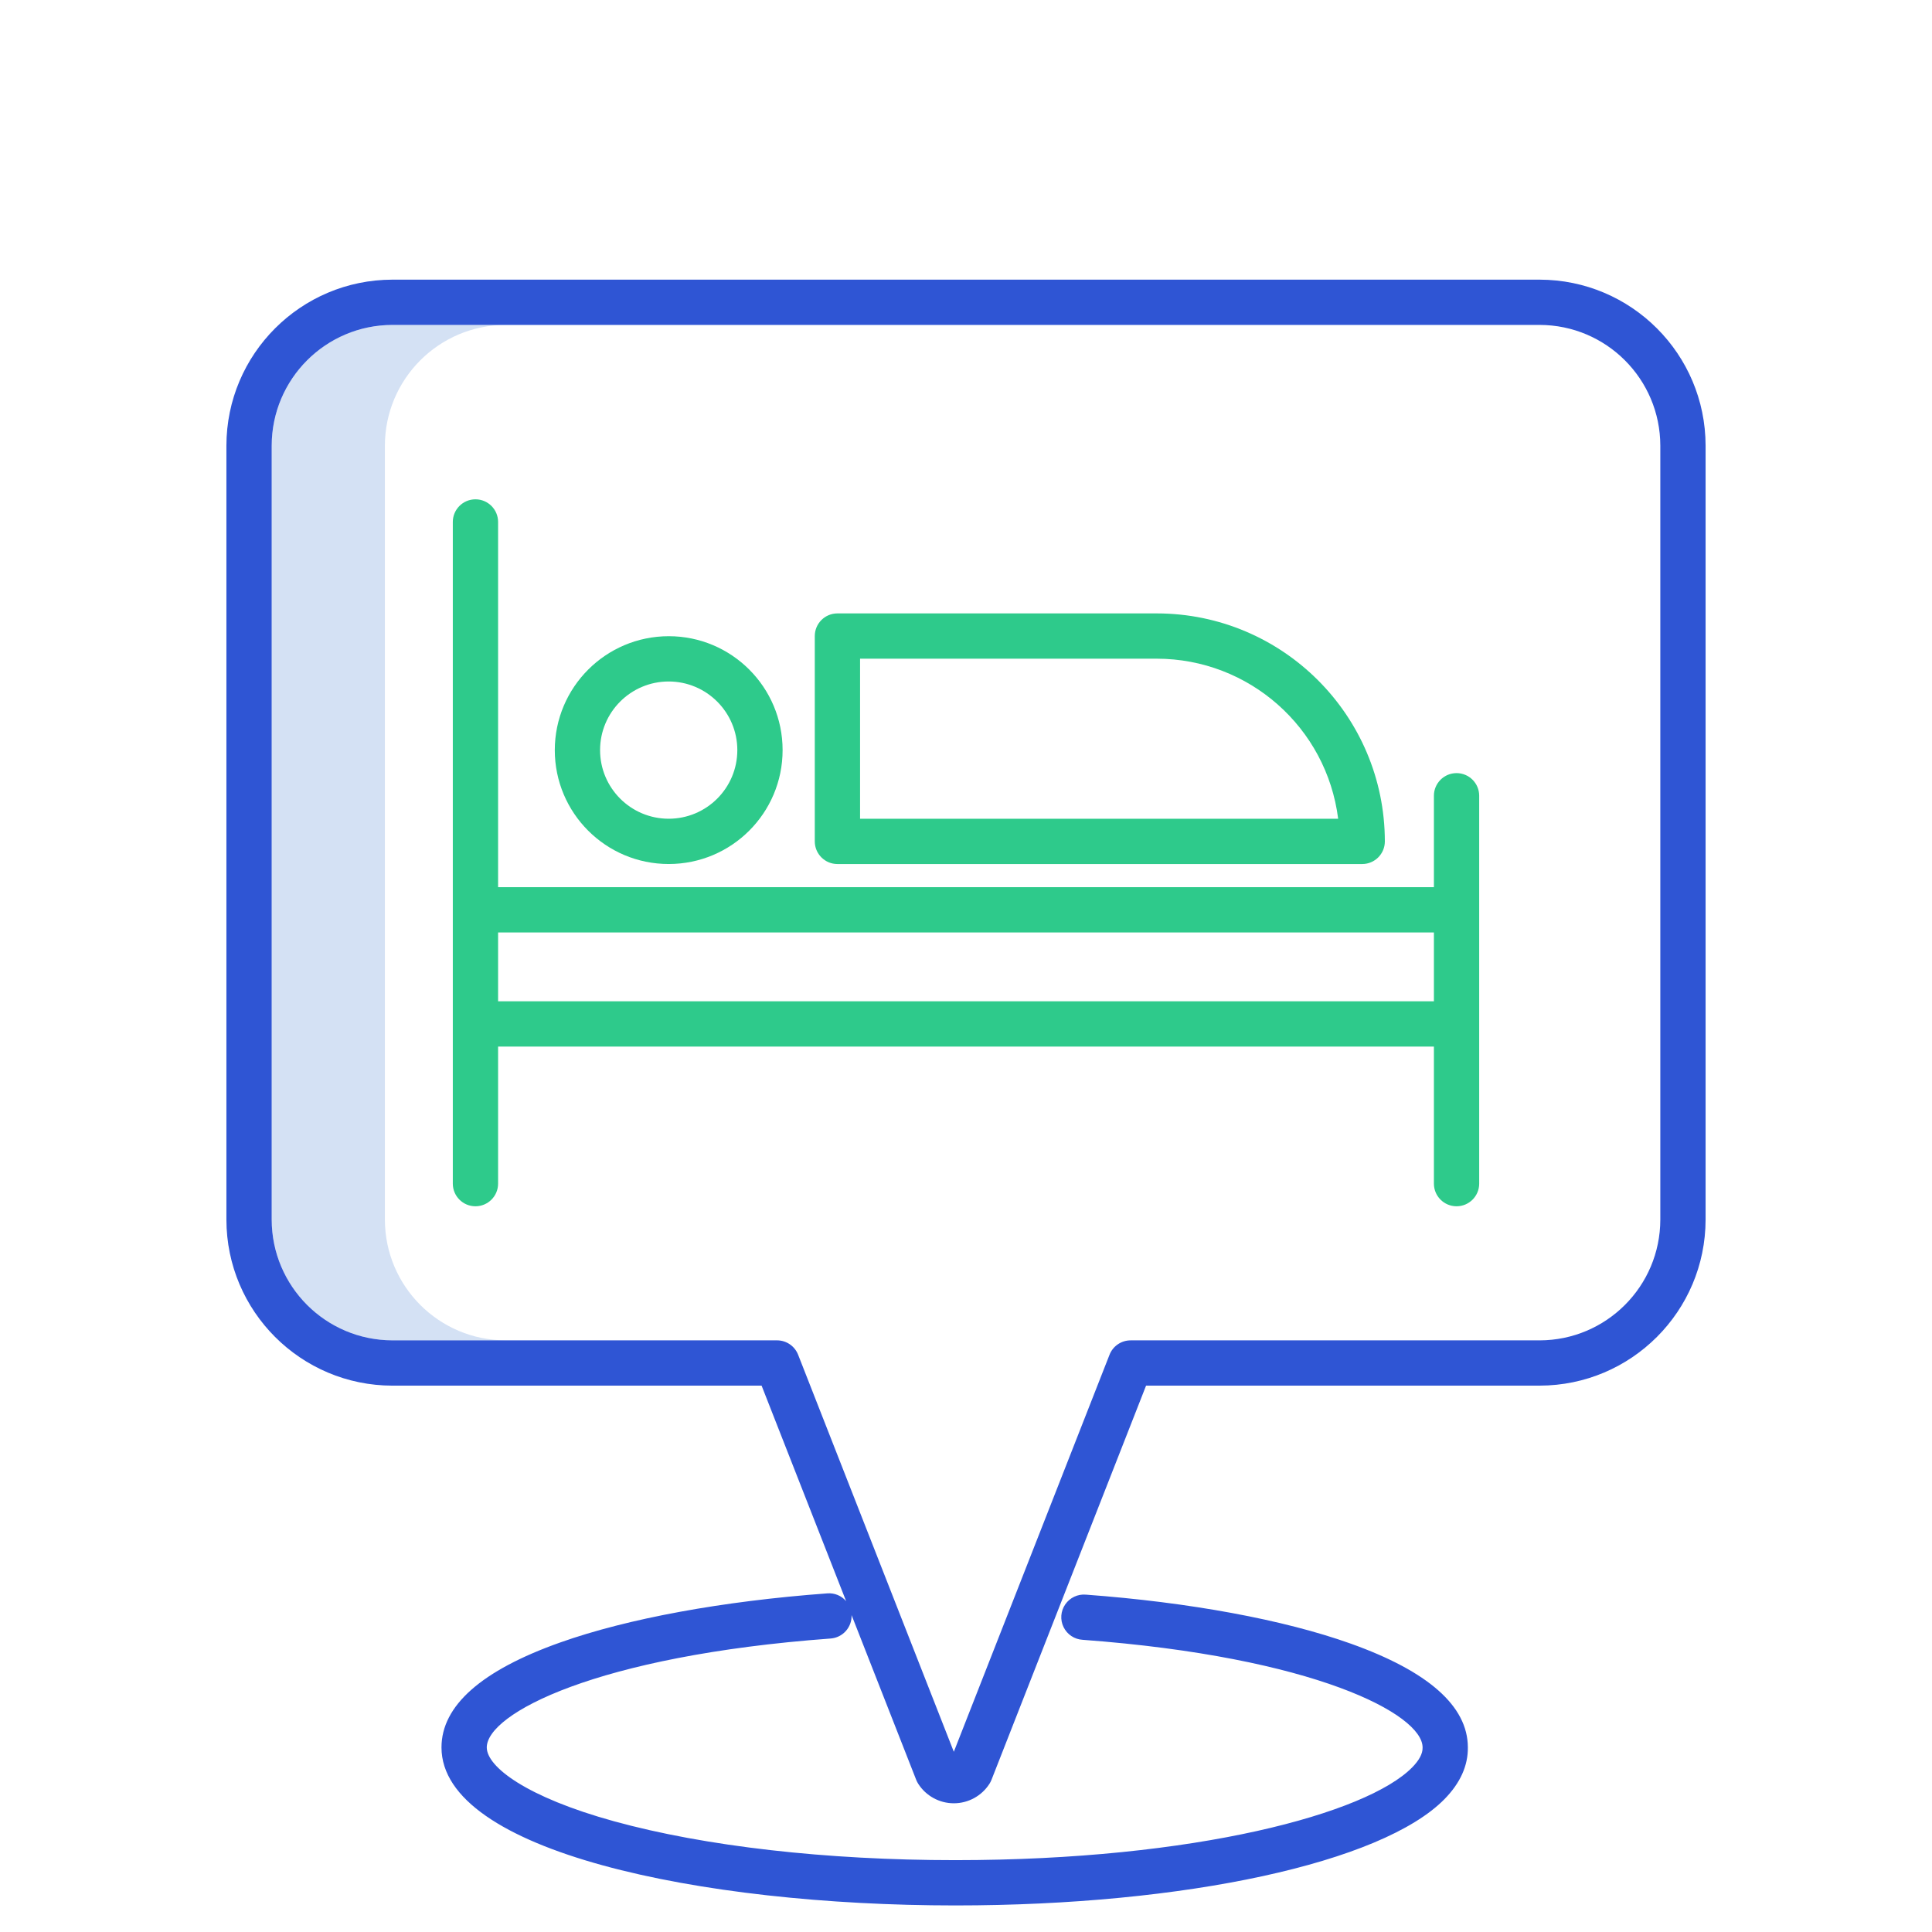
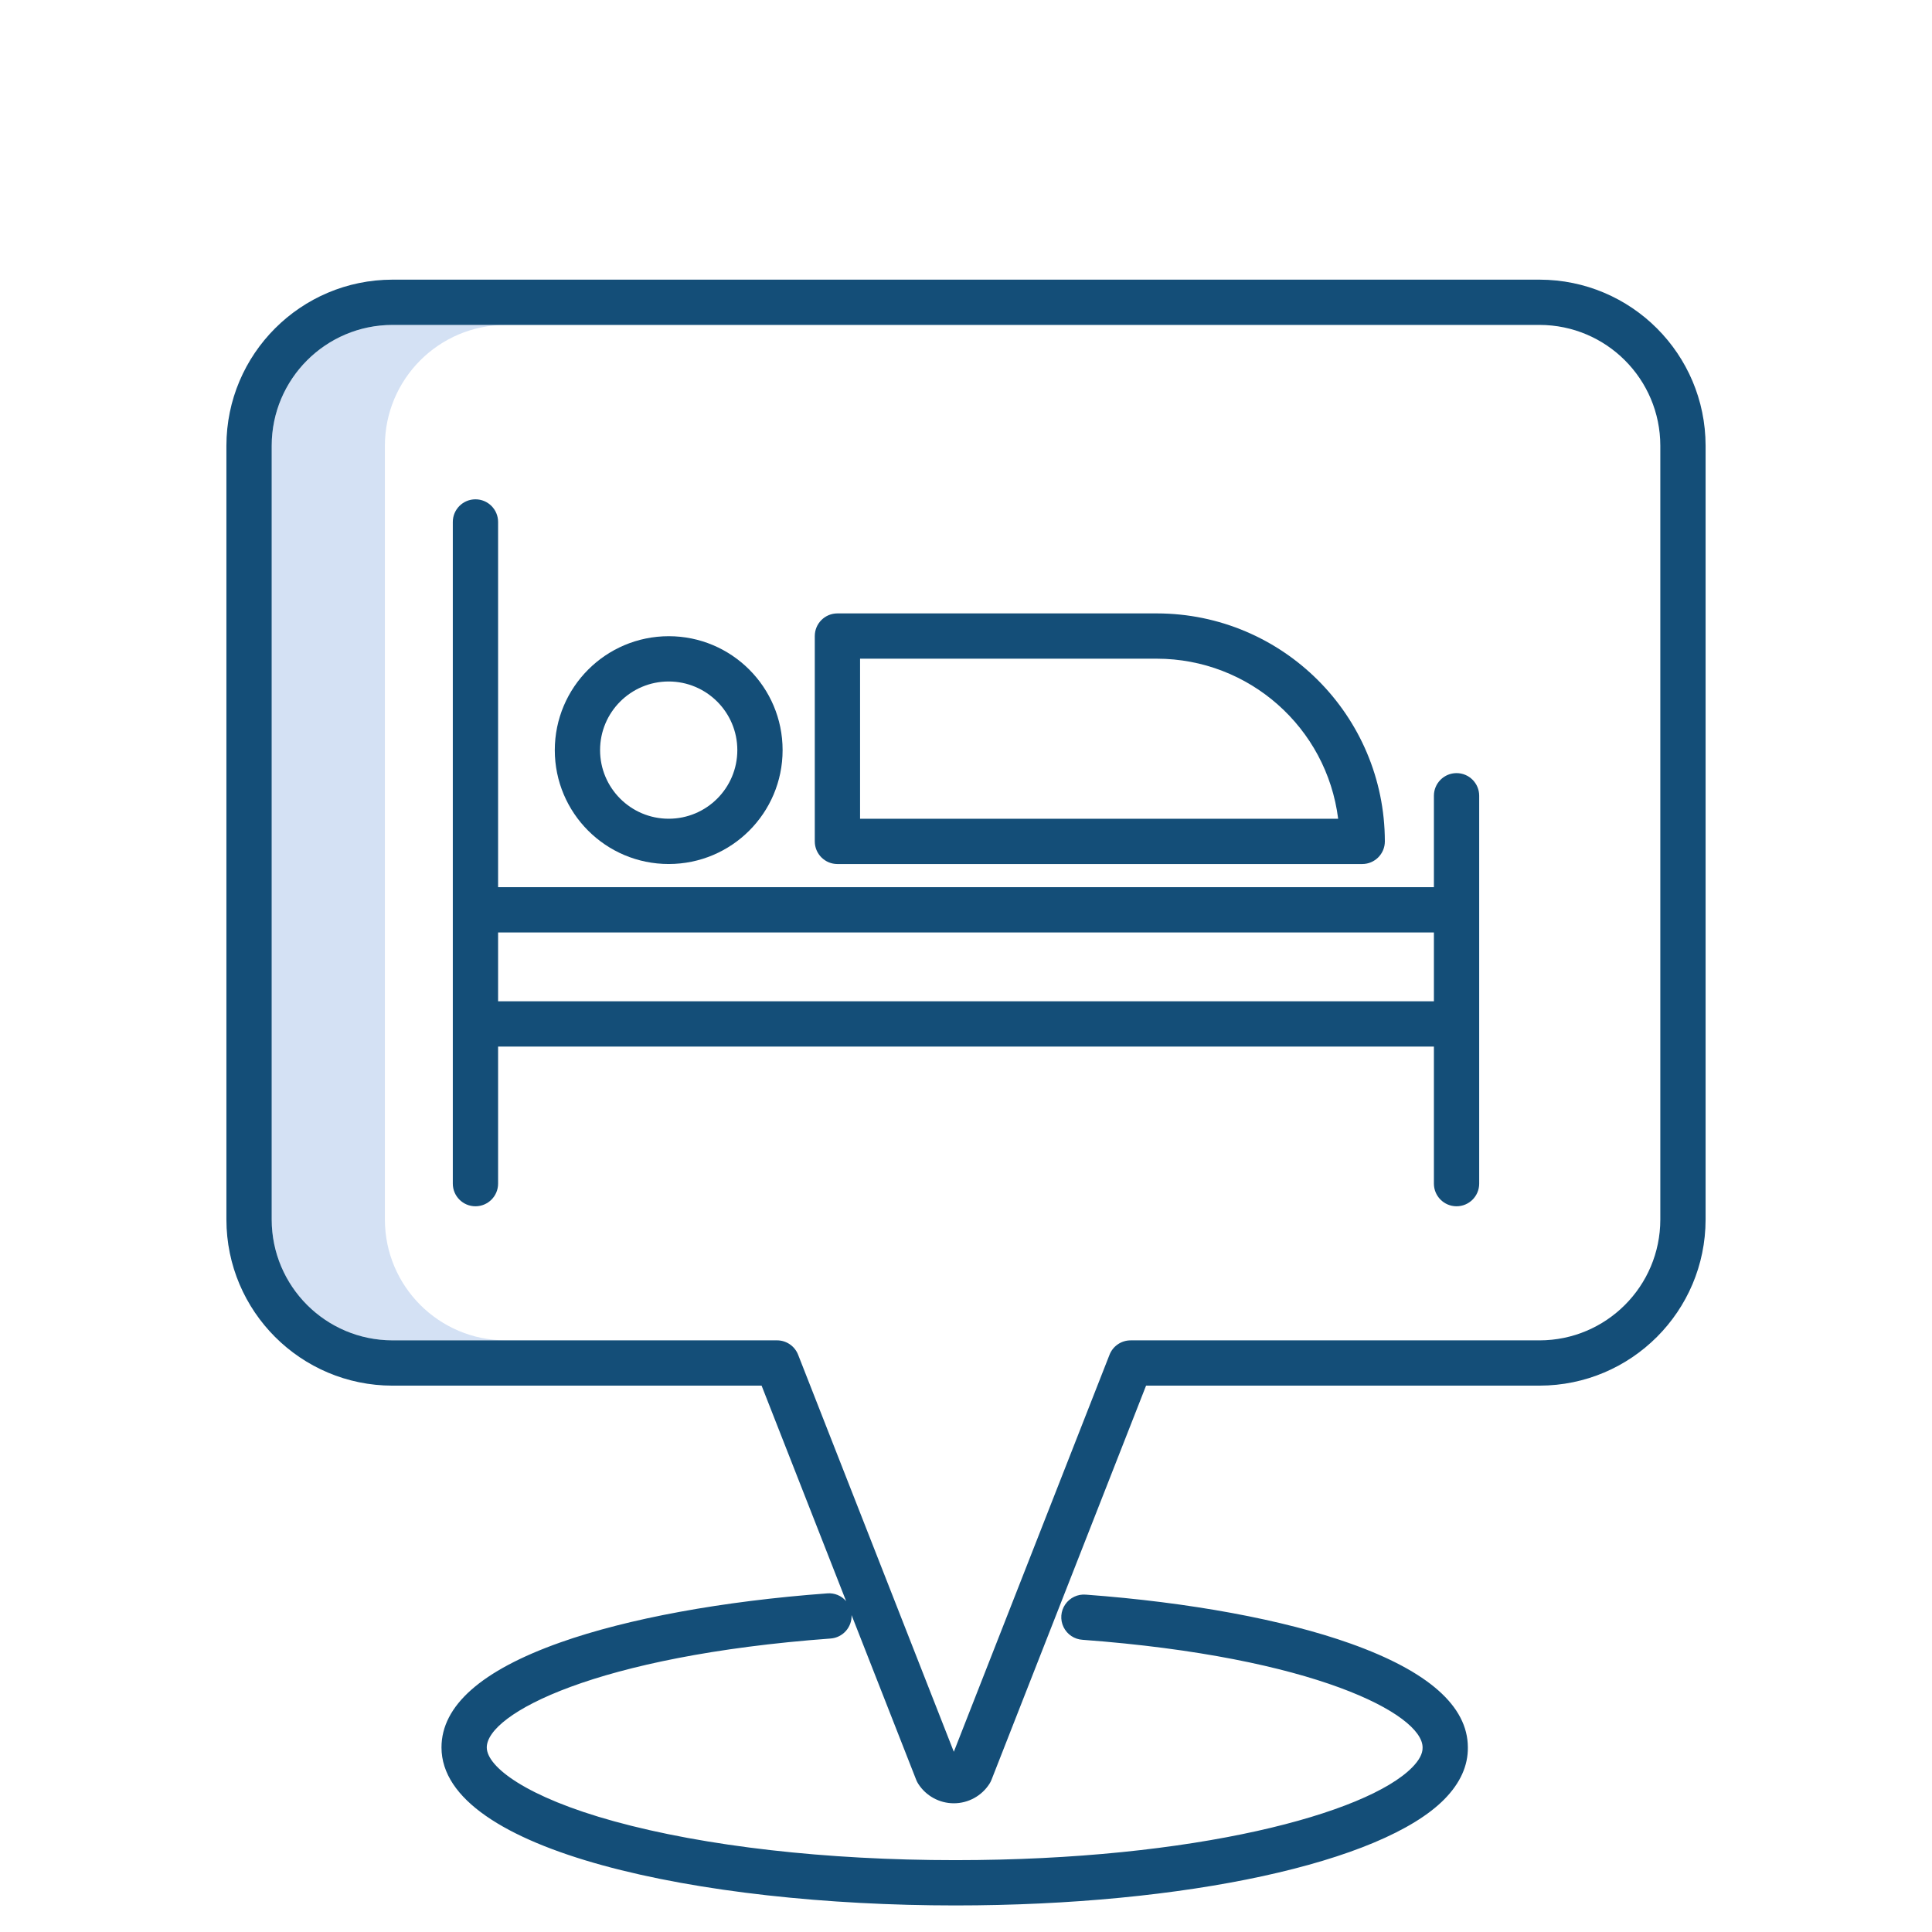
<svg xmlns="http://www.w3.org/2000/svg" id="Layer_1" data-name="Layer 1" viewBox="0 0 512 512" width="512" height="512">
  <path d="M102,323.207v-205.1a32.037,32.037,0,0,1,32-32H104a32.037,32.037,0,0,0-32,32v205.1a32.036,32.036,0,0,0,32,32h30A32.036,32.036,0,0,1,102,323.207Z" style="fill:#d4e1f4" />
-   <path d="M408,74.111H104a44.05,44.05,0,0,0-44,44v205.1a44.049,44.049,0,0,0,44,44h97.832l22.4,57.111a5.913,5.913,0,0,0-4.979-2.062c-27.763,2.043-52.9,6.665-70.794,13.013C127.583,442.675,117,452.034,117,463.088c0,27.49,68.5,41.873,136.17,41.873,60.976,0,113.069-11.318,129.627-28.165,4.184-4.257,6.27-8.886,6.2-13.759-.032-10.884-10.482-20.124-31.06-27.466-17.739-6.329-42.655-10.937-70.16-12.974a6,6,0,1,0-.887,11.966C348.361,439.118,377,454.276,377,463.088c0,.034,0,.069,0,.1.026,1.555-.9,3.3-2.761,5.193-12,12.213-57.446,24.577-121.069,24.577-34.194,0-66.3-3.654-90.4-10.29C139.443,476.246,129,468.206,129,463.088c0-8.936,28.962-24.288,91.128-28.865a6,6,0,0,0,5.549-6.209L242.8,471.668a6.13,6.13,0,0,0,.524,1.031,11.206,11.206,0,0,0,18.908,0,5.984,5.984,0,0,0,.524-1.031l40.964-104.461H408a44.049,44.049,0,0,0,44-44v-205.1A44.05,44.05,0,0,0,408,74.111Zm32,249.1a32.036,32.036,0,0,1-32,32H299.623a6,6,0,0,0-5.586,3.81L252.773,464.242,211.509,359.017a6,6,0,0,0-5.586-3.81H104a32.036,32.036,0,0,1-32-32v-205.1a32.037,32.037,0,0,1,32-32H408a32.037,32.037,0,0,1,32,32Z" style="fill:#2f55d4" />
-   <path d="M386,204.884a6,6,0,0,0-6,6v24.232H132V138.325a6,6,0,0,0-12,0v175.35a6,6,0,0,0,12,0V277.349H380v36.326a6,6,0,0,0,12,0V210.884A6,6,0,0,0,386,204.884ZM132,265.349V247.116H380v18.233Z" style="fill:#2eca8b" />
-   <path d="M147.026,198.791A30.186,30.186,0,1,0,177.212,168.6,30.22,30.22,0,0,0,147.026,198.791Zm48.372,0A18.186,18.186,0,1,1,177.212,180.6,18.207,18.207,0,0,1,195.4,198.791Z" style="fill:#2eca8b" />
-   <path d="M306.577,162.559H221.926a6,6,0,0,0-6,6v54.418a6,6,0,0,0,6,6H361a6,6,0,0,0,6-6A60.487,60.487,0,0,0,306.577,162.559Zm-78.651,54.418V174.559h78.651a48.493,48.493,0,0,1,48.049,42.418Z" style="fill:#2eca8b" />
+   <path d="M408,74.111H104a44.05,44.05,0,0,0-44,44v205.1a44.049,44.049,0,0,0,44,44h97.832l22.4,57.111a5.913,5.913,0,0,0-4.979-2.062c-27.763,2.043-52.9,6.665-70.794,13.013C127.583,442.675,117,452.034,117,463.088c0,27.49,68.5,41.873,136.17,41.873,60.976,0,113.069-11.318,129.627-28.165,4.184-4.257,6.27-8.886,6.2-13.759-.032-10.884-10.482-20.124-31.06-27.466-17.739-6.329-42.655-10.937-70.16-12.974a6,6,0,1,0-.887,11.966C348.361,439.118,377,454.276,377,463.088c0,.034,0,.069,0,.1.026,1.555-.9,3.3-2.761,5.193-12,12.213-57.446,24.577-121.069,24.577-34.194,0-66.3-3.654-90.4-10.29C139.443,476.246,129,468.206,129,463.088c0-8.936,28.962-24.288,91.128-28.865a6,6,0,0,0,5.549-6.209L242.8,471.668a6.13,6.13,0,0,0,.524,1.031,11.206,11.206,0,0,0,18.908,0,5.984,5.984,0,0,0,.524-1.031l40.964-104.461H408a44.049,44.049,0,0,0,44-44v-205.1A44.05,44.05,0,0,0,408,74.111Zm32,249.1a32.036,32.036,0,0,1-32,32H299.623a6,6,0,0,0-5.586,3.81L252.773,464.242,211.509,359.017a6,6,0,0,0-5.586-3.81H104a32.036,32.036,0,0,1-32-32v-205.1a32.037,32.037,0,0,1,32-32H408a32.037,32.037,0,0,1,32,32Z" style="fill:#144e78" />
+   <path d="M386,204.884a6,6,0,0,0-6,6v24.232H132V138.325a6,6,0,0,0-12,0v175.35a6,6,0,0,0,12,0V277.349H380v36.326a6,6,0,0,0,12,0V210.884A6,6,0,0,0,386,204.884ZM132,265.349V247.116H380v18.233Z" style="fill:#144e78" />
+   <path d="M147.026,198.791A30.186,30.186,0,1,0,177.212,168.6,30.22,30.22,0,0,0,147.026,198.791Zm48.372,0A18.186,18.186,0,1,1,177.212,180.6,18.207,18.207,0,0,1,195.4,198.791Z" style="fill:#144e78" />
+   <path d="M306.577,162.559H221.926a6,6,0,0,0-6,6v54.418a6,6,0,0,0,6,6H361a6,6,0,0,0,6-6A60.487,60.487,0,0,0,306.577,162.559Zm-78.651,54.418V174.559h78.651a48.493,48.493,0,0,1,48.049,42.418Z" style="fill:#144e78" />
</svg>
